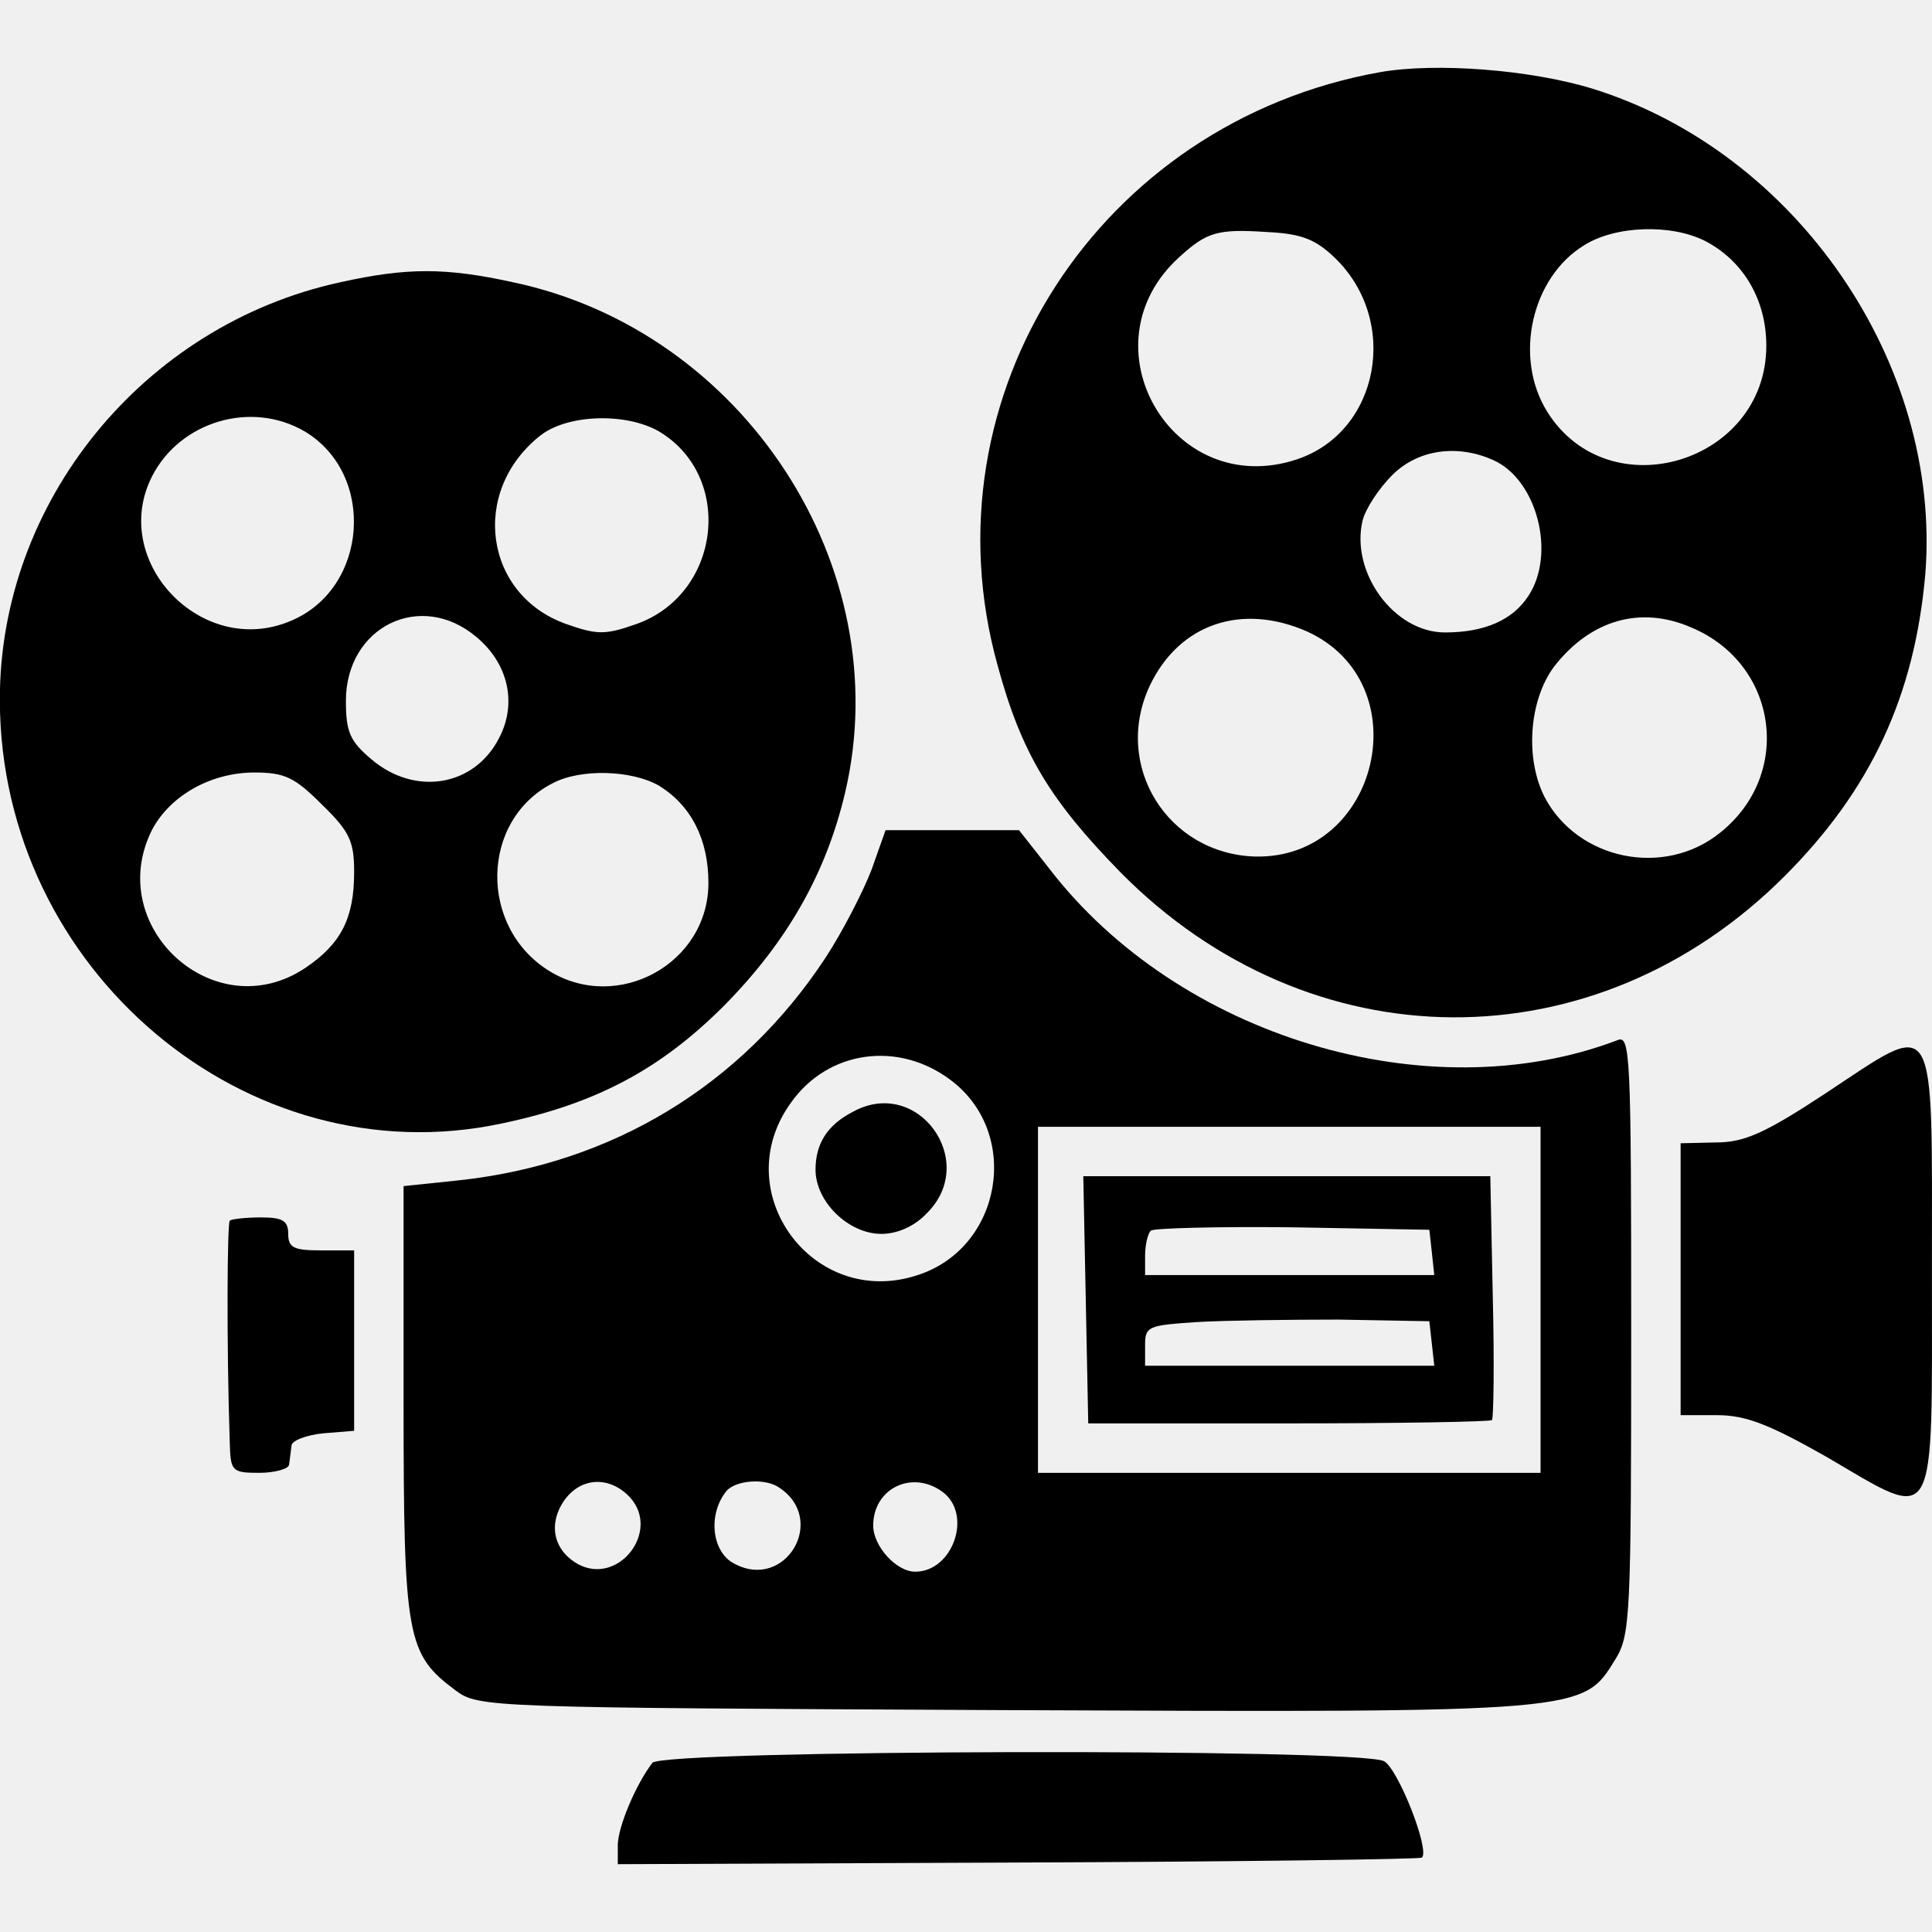
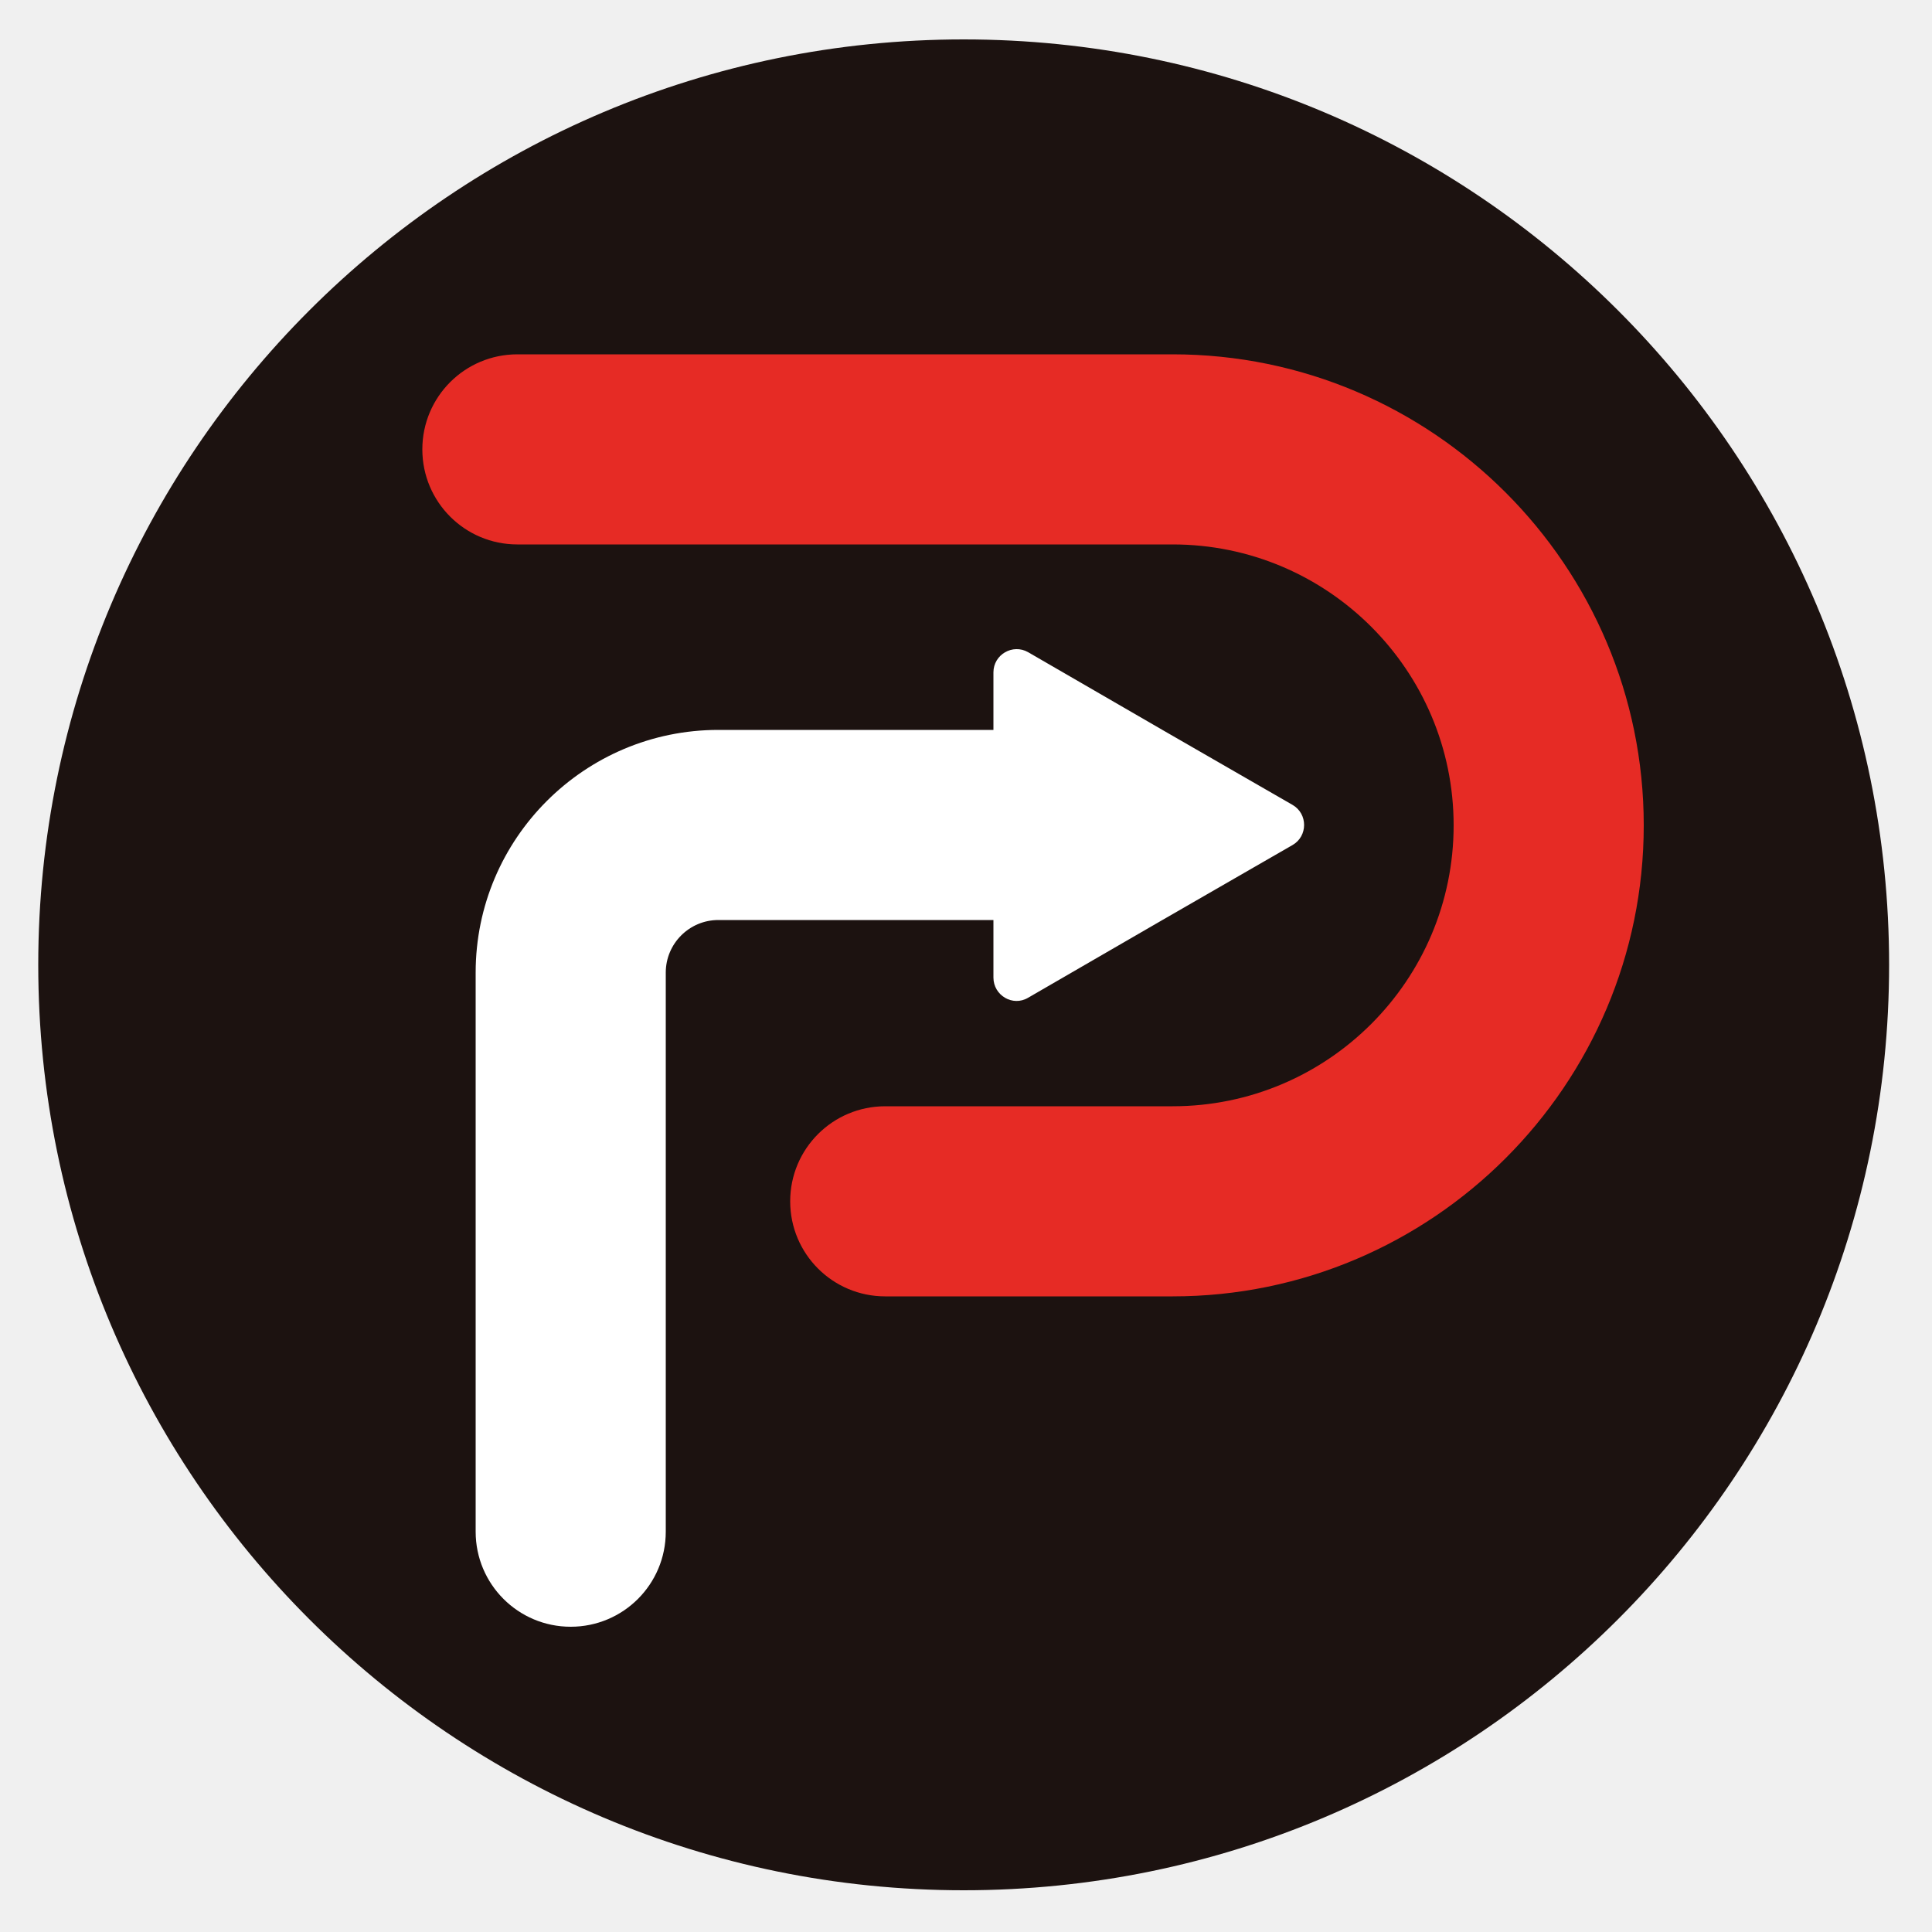
- <svg xmlns="http://www.w3.org/2000/svg" version="1.0" width="166" height="166" viewBox="0 0 234.493 218.031" preserveAspectRatio="xMidYMid meet">
-   <g transform="translate(-2.017089,222.531) scale(0.1,-0.1)" fill="#000000" stroke="none">
-     <path d="M1695 2220 c-341 -61 -555 -393 -464 -720 29 -107 64 -164 149 -251 230 -233 576 -235 806 -5 105 105 158 219 171 367 20 255 -156 512 -404 589 -75 23 -190 32 -258 20z m-55 -225 c80 -77 54 -212 -46 -245 -151 -50 -261 139 -142 246 33 30 46 34 106 30 42 -2 59 -9 82 -31z m450 20 c46 -24 74 -71 74 -127 0 -142 -191 -200 -266 -80 -41 66 -19 163 45 202 38 24 106 26 147 5z m-257 -266 c53 -24 76 -114 42 -165 -19 -29 -53 -44 -101 -44 -62 0 -115 73 -100 136 4 15 20 39 36 55 31 31 79 38 123 18z m-226 -208 c137 -63 87 -276 -63 -273 -107 3 -174 111 -128 208 36 75 112 100 191 65z m466 5 c105 -44 124 -178 35 -249 -68 -55 -173 -33 -213 43 -24 47 -19 117 11 158 44 57 105 75 167 48z" />
-     <path d="M433 1965 c-239 -52 -414 -267 -413 -508 1 -327 300 -579 609 -513 115 24 193 66 270 143 77 78 124 161 147 259 64 273 -123 560 -403 619 -82 18 -129 18 -210 0z m-43 -181 c87 -52 77 -191 -17 -230 -108 -46 -221 73 -168 176 34 66 120 92 185 54z m430 0 c92 -55 75 -198 -28 -234 -37 -13 -47 -13 -84 0 -100 35 -118 161 -32 229 33 26 104 28 144 5z m-221 -250 c38 -32 49 -80 27 -122 -30 -59 -102 -71 -155 -26 -26 22 -31 33 -31 71 0 90 91 135 159 77z m-188 -203 c34 -33 39 -45 39 -82 0 -56 -16 -87 -59 -116 -110 -74 -246 50 -186 168 22 41 71 69 124 69 37 0 49 -6 82 -39z m409 23 c39 -24 60 -65 60 -118 0 -98 -110 -158 -193 -107 -86 53 -84 183 4 228 34 18 96 16 129 -3z" />
-     <path d="M1078 1252 c-10 -26 -35 -75 -56 -107 -102 -155 -259 -250 -445 -270 l-67 -7 0 -262 c0 -287 4 -306 63 -350 28 -21 39 -21 665 -24 709 -3 703 -3 743 62 18 29 19 54 19 395 0 342 -1 363 -17 356 -229 -87 -532 4 -689 208 l-37 47 -81 0 -81 0 -17 -48z m97 -256 c85 -65 61 -203 -41 -236 -127 -42 -232 101 -154 209 45 64 131 76 195 27z m715 -266 l0 -210 -305 0 -305 0 0 210 0 210 305 0 305 0 0 -210z m-1105 -240 c37 -41 -14 -107 -63 -81 -29 16 -37 47 -18 76 20 30 56 32 81 5z m181 12 c59 -39 7 -126 -55 -92 -27 14 -32 60 -9 88 11 13 47 16 64 4z m198 -5 c37 -27 13 -97 -33 -97 -23 0 -51 31 -51 56 0 45 47 68 84 41z" />
-     <path d="M1055 958 c-31 -16 -45 -39 -45 -70 0 -39 40 -78 80 -78 19 0 40 9 55 25 64 63 -11 167 -90 123z" />
-     <path d="M1338 730 l3 -150 243 0 c133 0 245 2 247 4 2 2 3 70 1 150 l-3 146 -247 0 -247 0 3 -150z m420 58 l3 -28 -175 0 -176 0 0 23 c0 13 3 27 7 31 4 3 81 5 172 4 l166 -3 3 -27z m0 -111 l3 -27 -175 0 -176 0 0 25 c0 23 4 24 63 28 34 2 112 3 172 3 l110 -2 3 -27z" />
-     <path d="M2235 980 c-73 -48 -98 -59 -132 -59 l-43 -1 0 -165 0 -165 44 0 c35 0 63 -11 132 -50 137 -80 129 -94 129 225 0 320 8 306 -130 215z" />
-     <path d="M299 826 c-3 -4 -4 -146 0 -268 1 -36 2 -38 36 -38 19 0 36 5 36 10 1 6 2 16 3 23 0 6 18 13 39 15 l37 3 0 110 0 109 -40 0 c-33 0 -40 3 -40 20 0 16 -7 20 -33 20 -19 0 -36 -2 -38 -4z" />
-     <path d="M812 168 c-20 -26 -42 -78 -42 -100 l0 -23 486 2 c268 1 488 4 490 6 10 9 -29 108 -46 117 -30 16 -875 14 -888 -2z" />
+ <svg xmlns="http://www.w3.org/2000/svg" id="Layer_1" width="500" height="500" version="1.1" viewBox="0 0 500 500">
+   <defs>
+     <style>
+       .st0 {
+         fill: #1c1210;
+       }
+ 
+       .st1 {
+         fill: #e62b25;
+       }
+ 
+       .st2 {
+         fill: #fff;
+       }
+     </style>
+   </defs>
+   <circle class="st0" cx="249.4" cy="249.7" r="239.5" />
+   <g>
+     <path class="st1" d="M303.5,335.5h-74.4c-13.6,0-24.6-11-24.6-24.6s11-24.6,24.6-24.6h74.4c40.1,0,72.7-32.6,72.7-72.7s-32.6-72.7-72.7-72.7h-169.6c-13.6,0-24.6-11-24.6-24.6s11-24.6,24.6-24.6h169.6c67.2,0,121.9,54.7,121.9,121.9s-54.7,121.9-121.9,121.9Z" />
+     <path class="st2" d="M334.5,208.3l-9.9-5.7-23.6-13.6-34.9-20.2c-4-2.3-9,.6-9,5.2v14.9h-71.2c-34.6,0-62.8,28.1-62.8,62.8v144.7c0,13.6,11,24.6,24.6,24.6s24.6-11,24.6-24.6v-144.7c0-7.5,6.1-13.6,13.6-13.6h71.2v14.9c0,4.6,5,7.6,9,5.2l34.9-20.2,23.6-13.6,9.9-5.7c4-2.3,4-8.1,0-10.4Z" />
  </g>
</svg>
